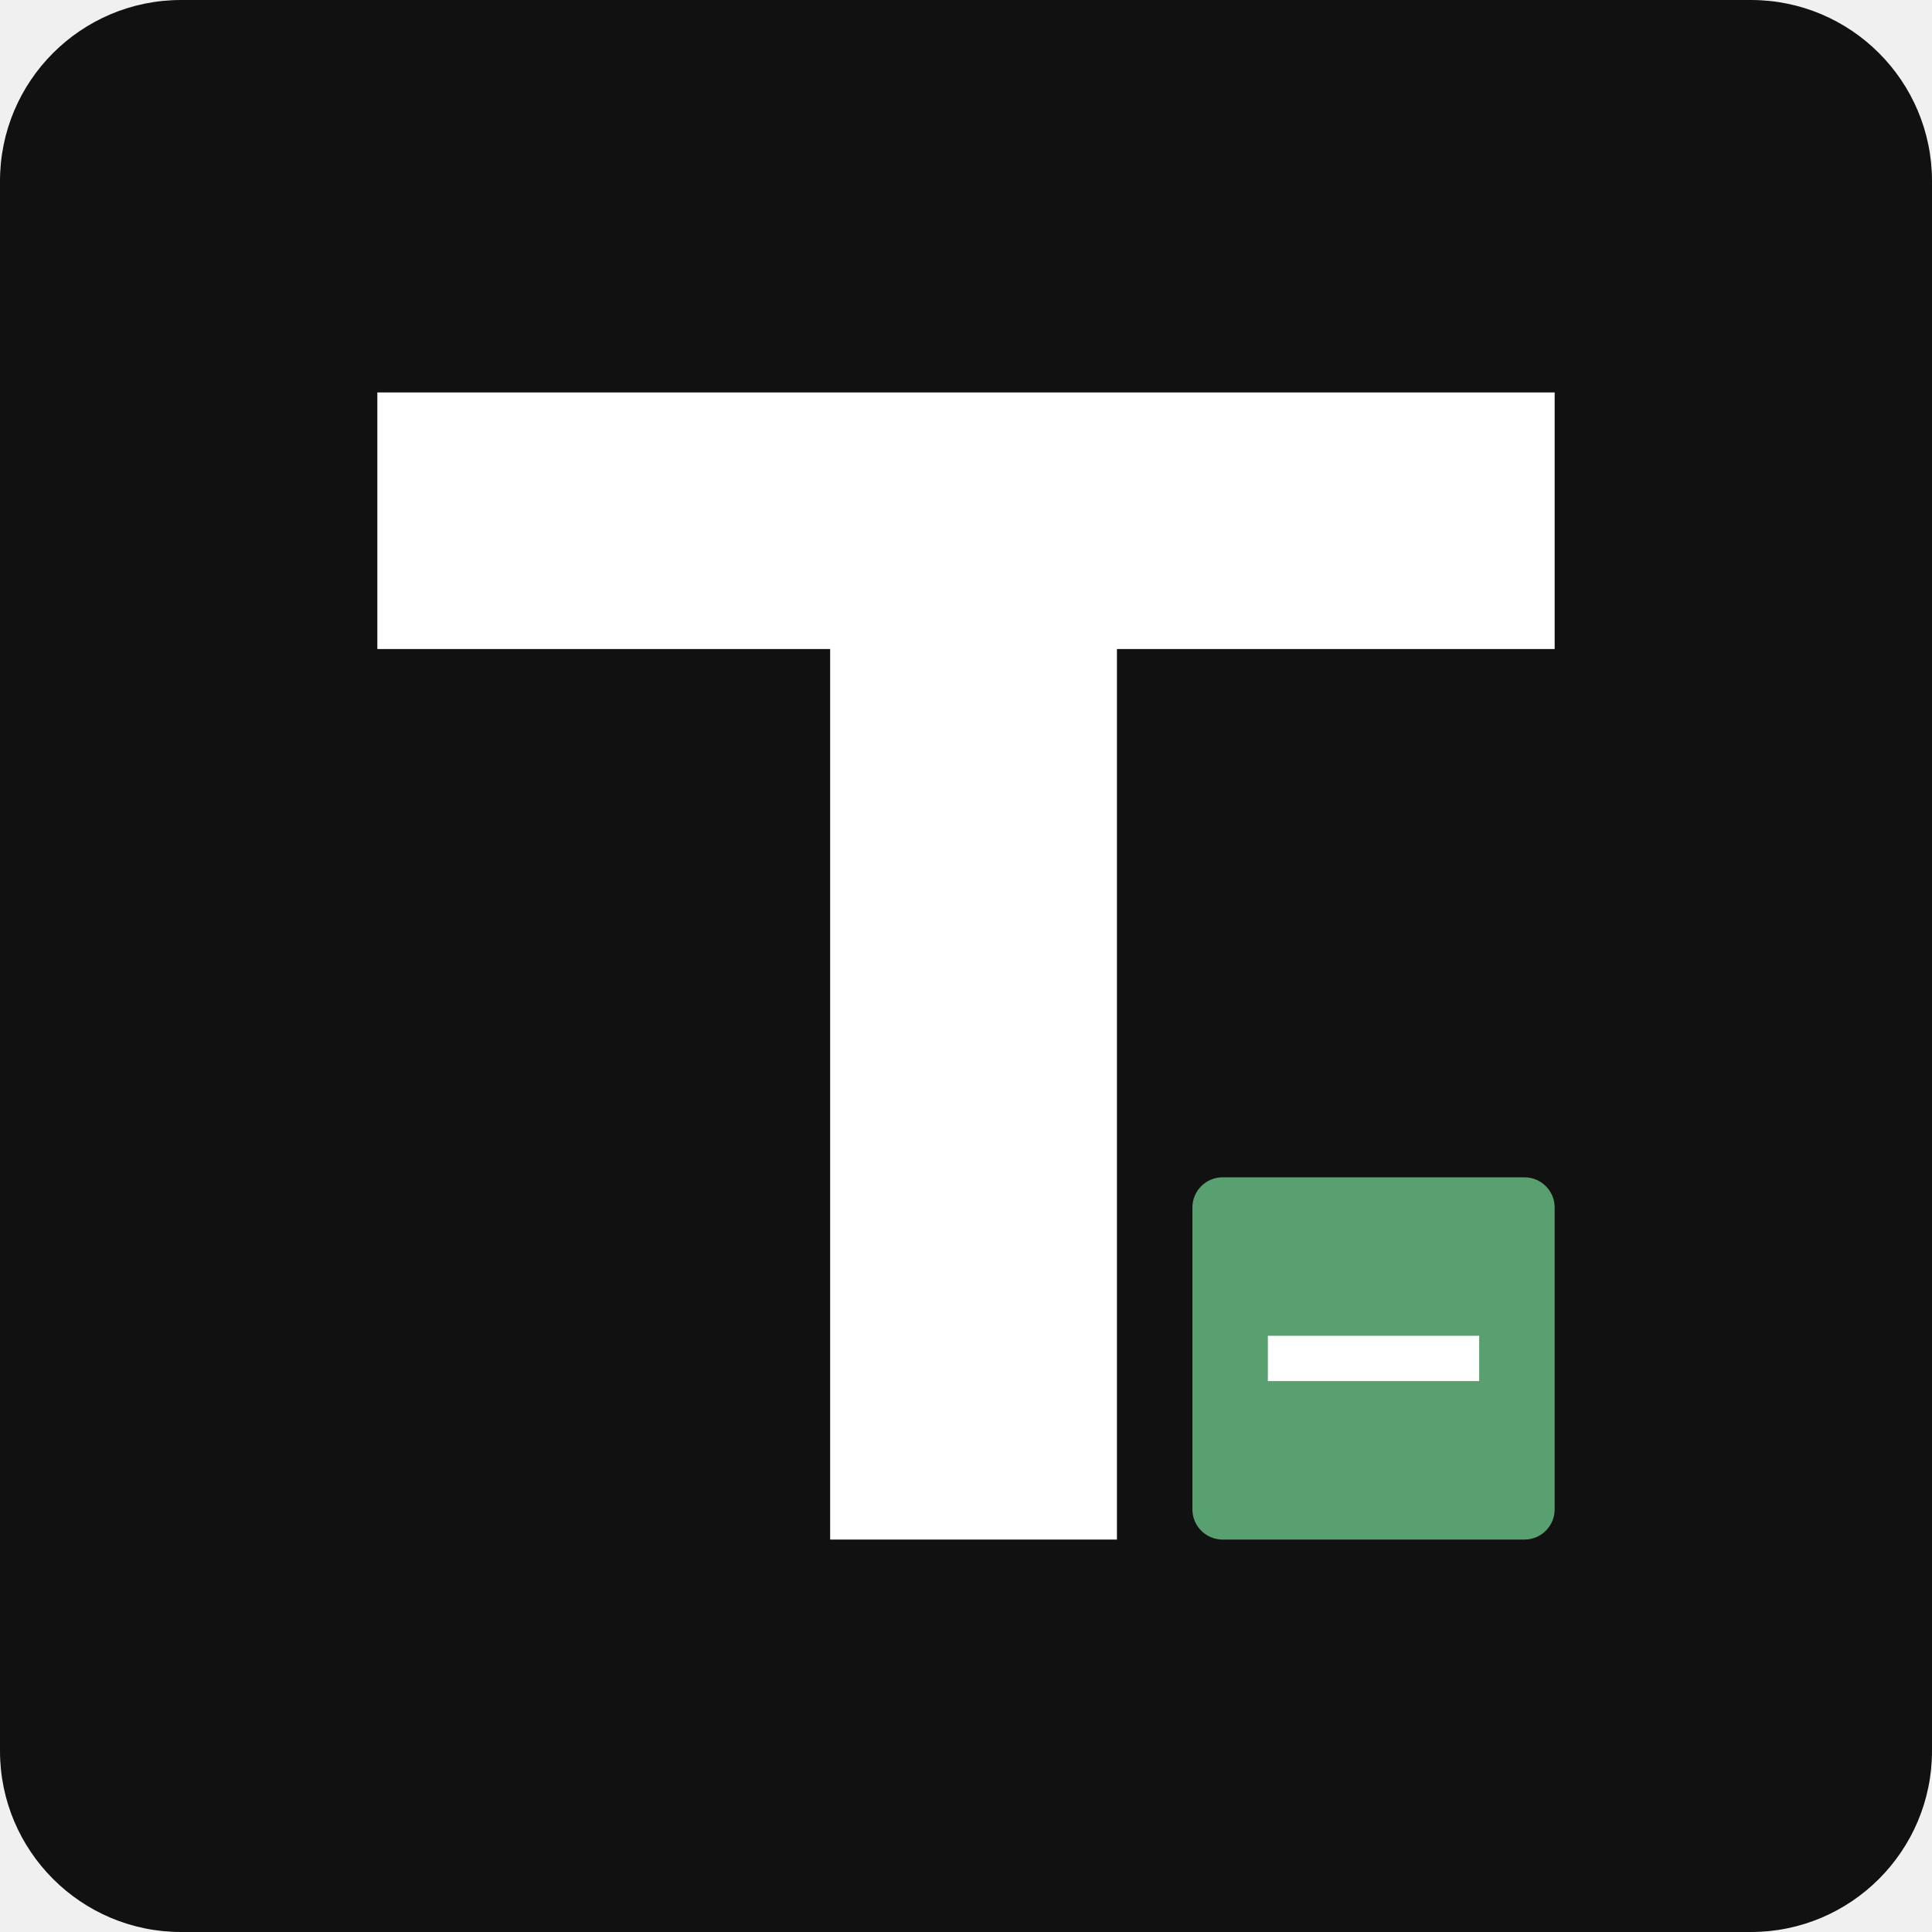
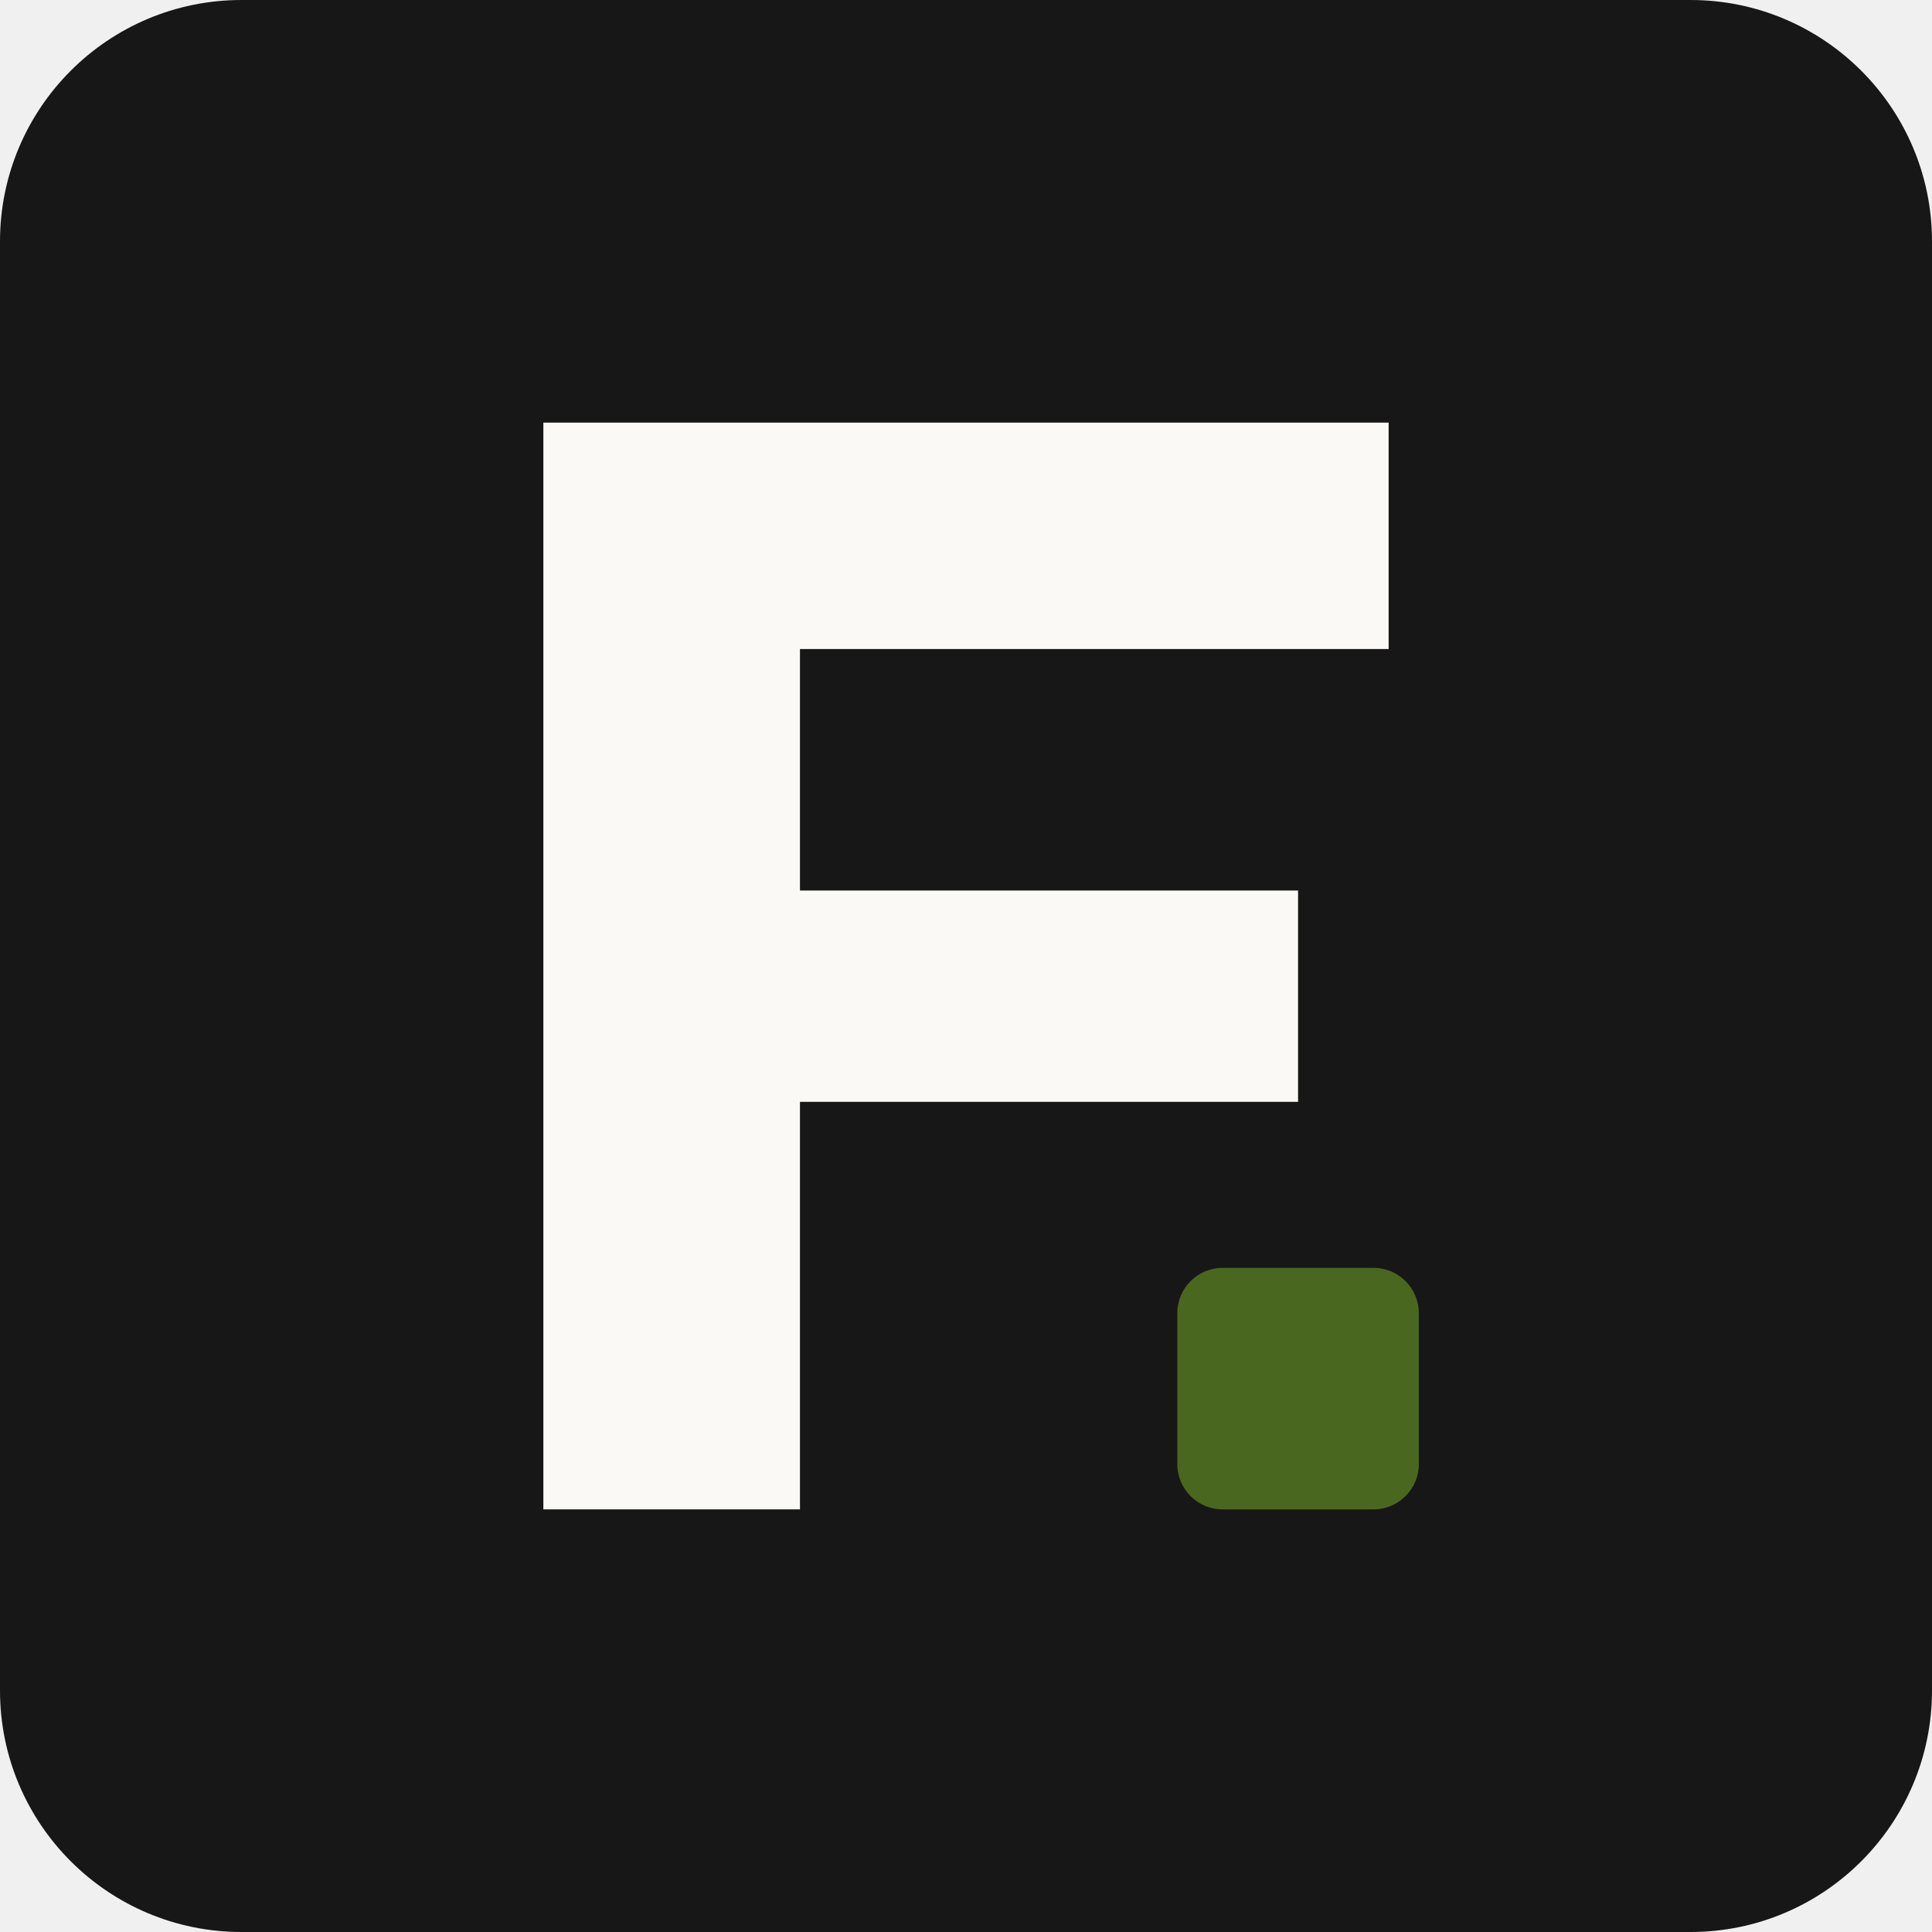
<svg xmlns="http://www.w3.org/2000/svg" viewBox="0 0 128 128">
-   <rect width="128" height="128" rx="12" fill="#111111" />
-   <path d="M25 26h78v17H74v59H55V43H25z" fill="#ffffff" />
-   <rect x="79" y="78" width="24" height="24" rx="2" fill="#58a06f" />
-   <path d="M84 90h14" stroke="#ffffff" stroke-width="3" />
+   <rect width="128" height="128" rx="16" fill="#171717" />
+   <path d="M36 28h56v15H53v16h33v14H53v27H36V28z" fill="#faf9f5" />
+   <rect x="78" y="84" width="16" height="16" rx="3" fill="#4a6720" />
</svg>
